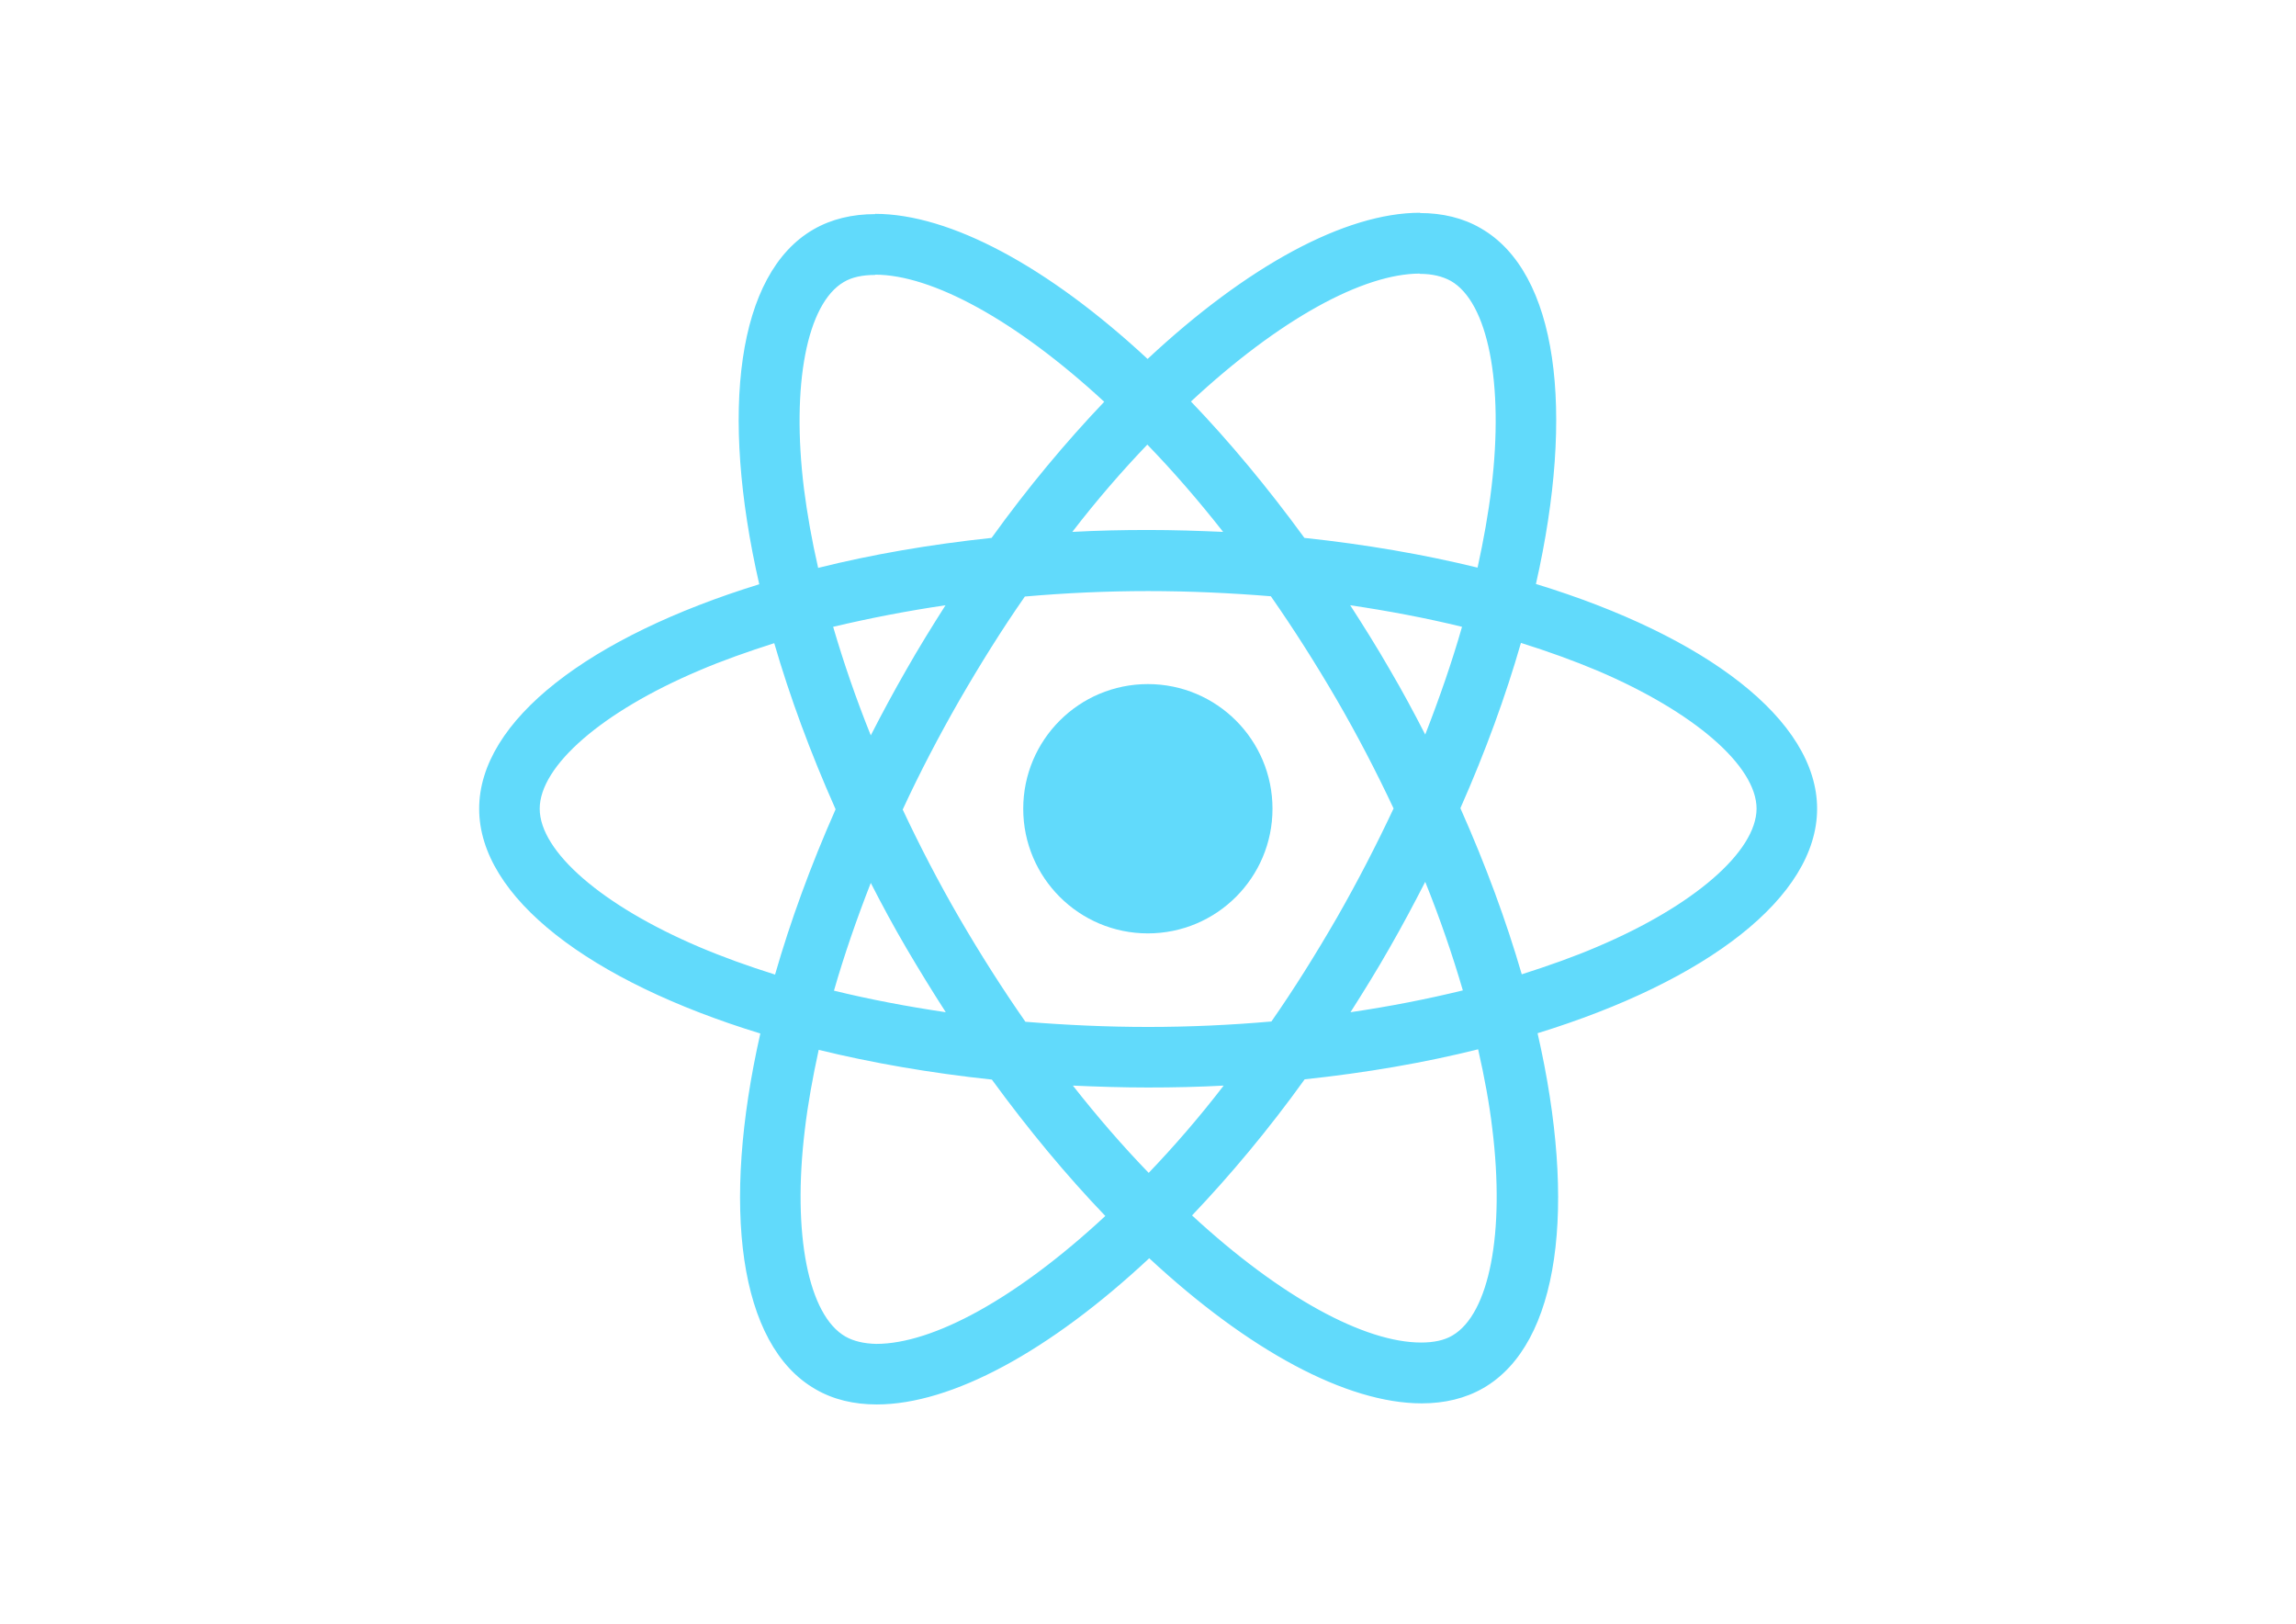
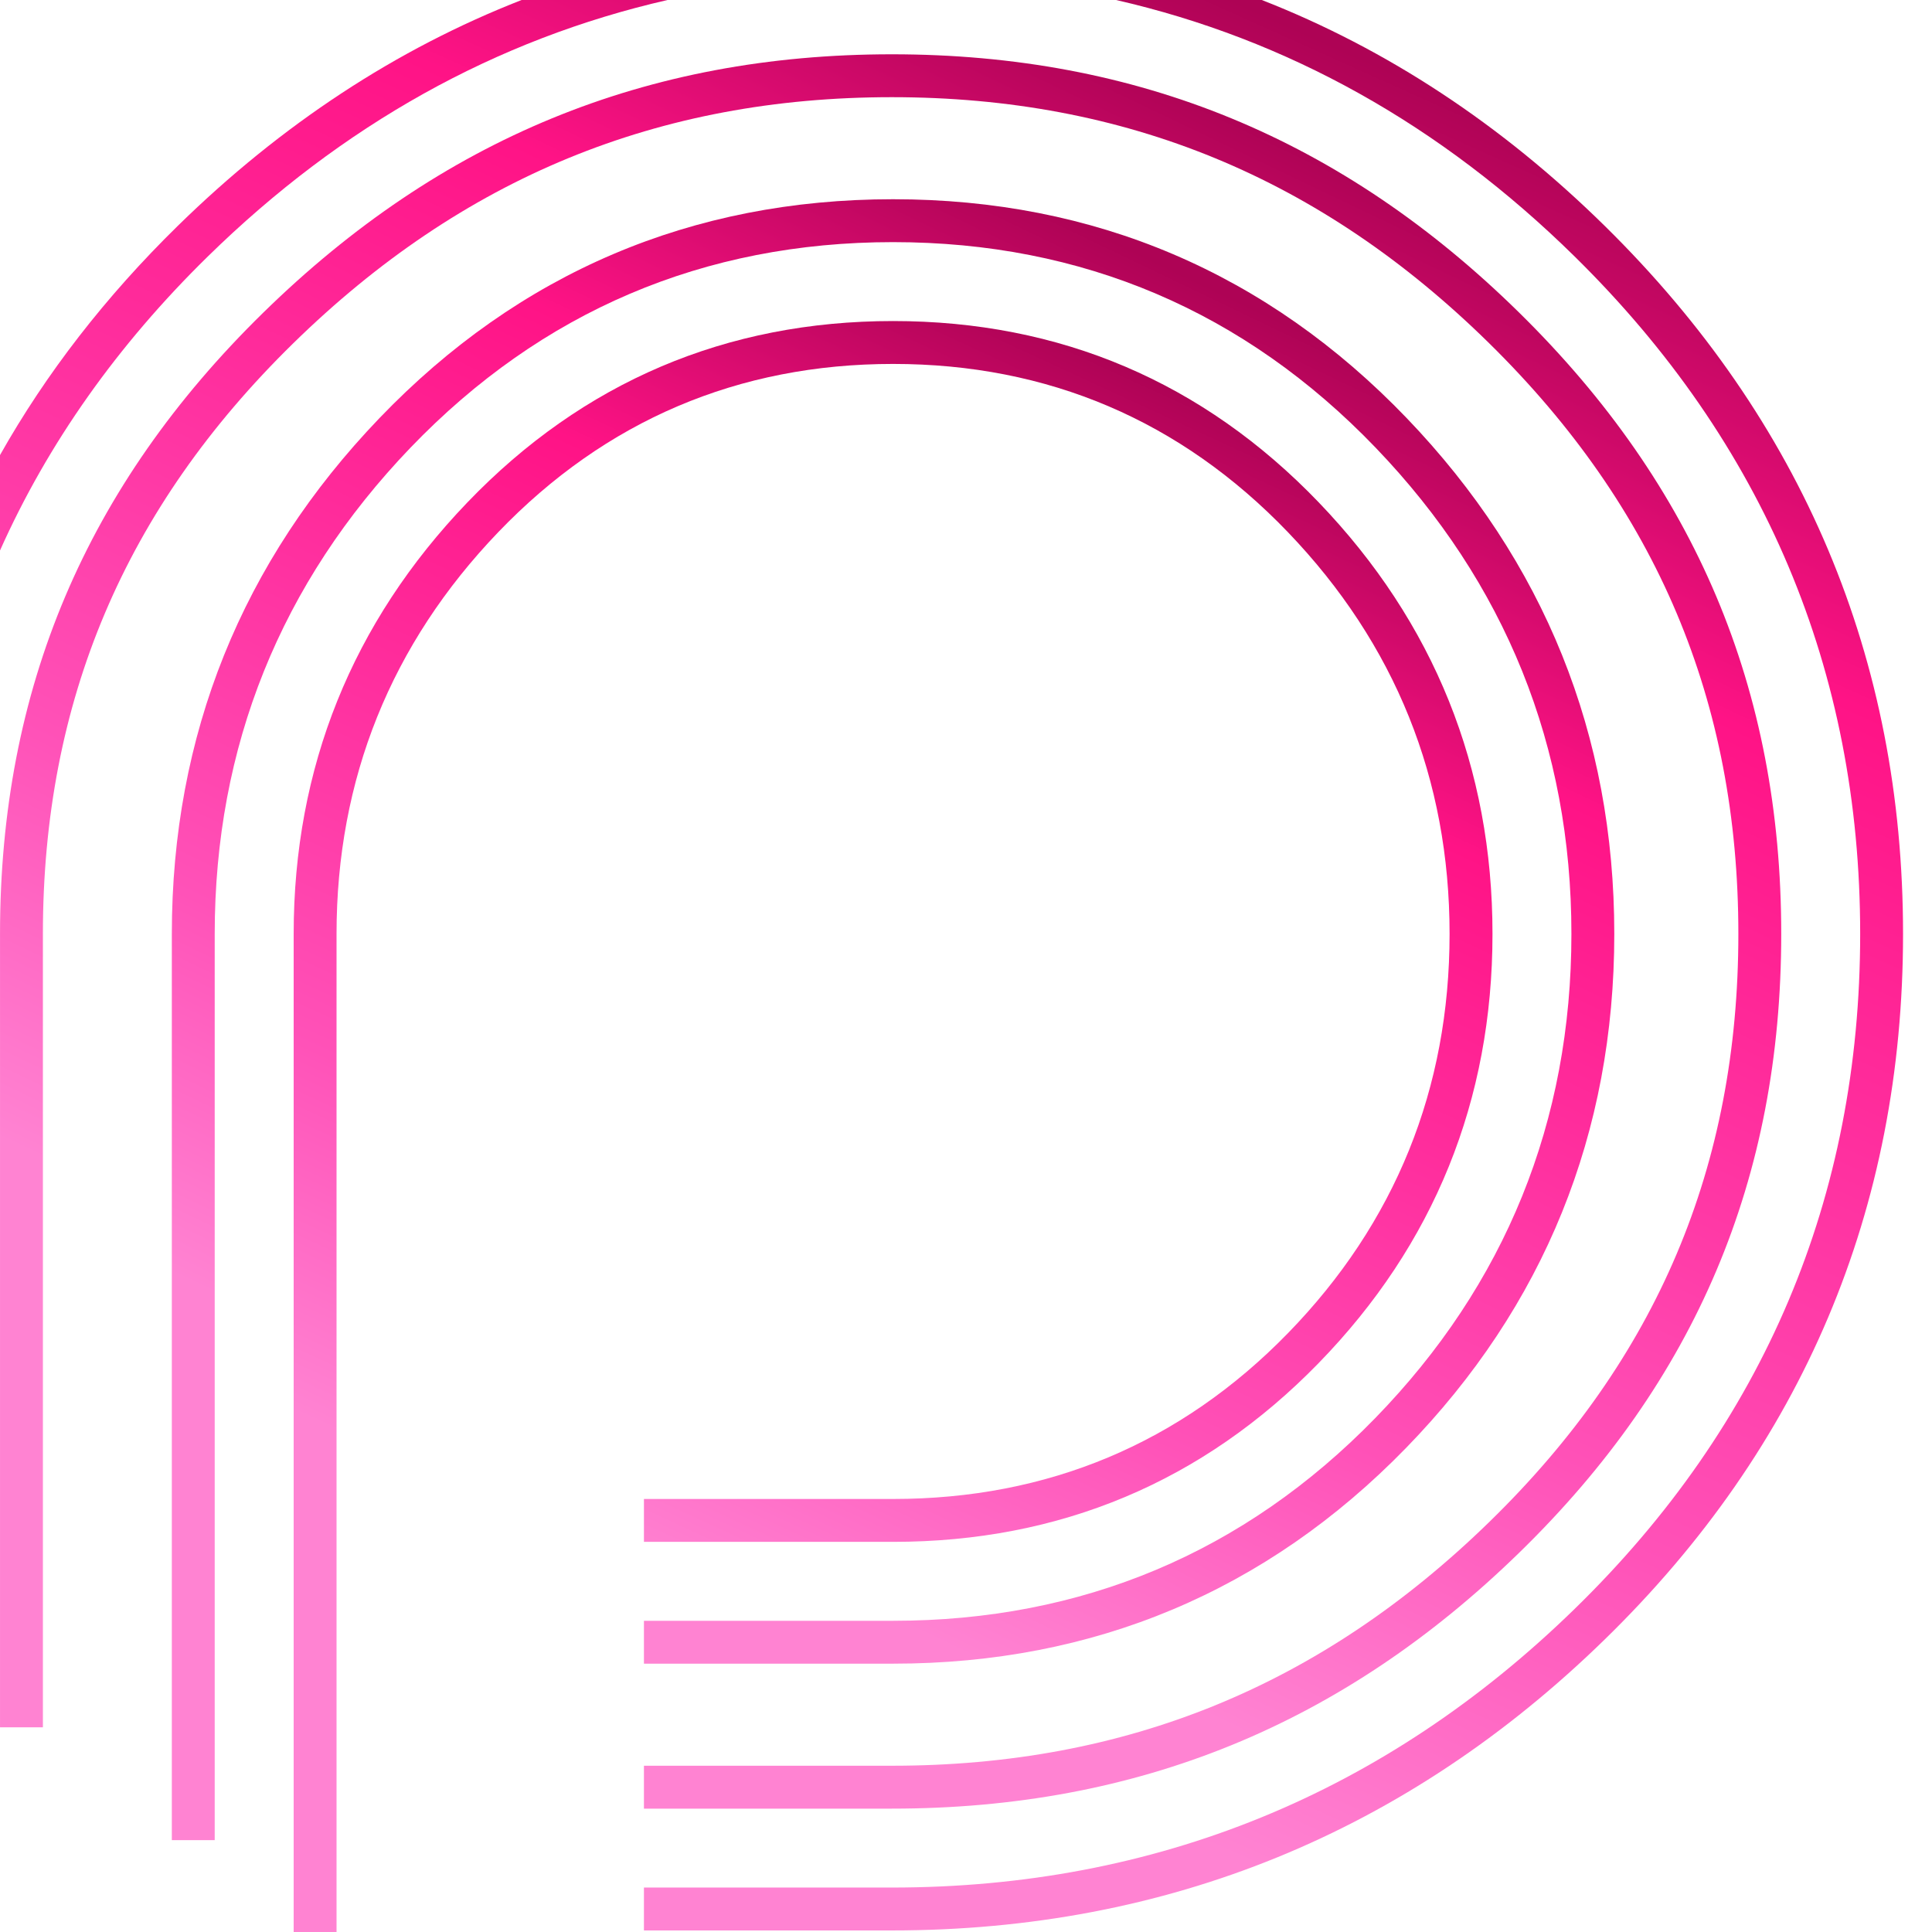
- <svg xmlns="http://www.w3.org/2000/svg" viewBox="0 0 841.9 595.3">
-   <g fill="#61DAFB">
-     <path d="M666.3 296.5c0-32.5-40.7-63.3-103.1-82.4 14.4-63.6 8-114.2-20.2-130.4-6.5-3.8-14.1-5.6-22.4-5.6v22.3c4.6 0 8.3.9 11.4 2.6 13.6 7.8 19.5 37.5 14.9 75.7-1.1 9.4-2.9 19.3-5.1 29.4-19.6-4.8-41-8.5-63.5-10.9-13.5-18.5-27.5-35.3-41.6-50 32.6-30.3 63.2-46.9 84-46.9V78c-27.5 0-63.5 19.6-99.9 53.6-36.4-33.8-72.4-53.2-99.9-53.2v22.3c20.7 0 51.4 16.5 84 46.6-14 14.7-28 31.4-41.3 49.9-22.6 2.4-44 6.1-63.6 11-2.3-10-4-19.7-5.2-29-4.7-38.2 1.1-67.9 14.6-75.8 3-1.8 6.9-2.6 11.5-2.6V78.5c-8.4 0-16 1.8-22.6 5.6-28.1 16.2-34.4 66.7-19.9 130.1-62.2 19.2-102.7 49.9-102.7 82.3 0 32.5 40.7 63.3 103.1 82.4-14.4 63.6-8 114.2 20.2 130.4 6.5 3.8 14.1 5.6 22.5 5.6 27.5 0 63.5-19.6 99.9-53.6 36.4 33.8 72.4 53.2 99.9 53.2 8.4 0 16-1.8 22.6-5.6 28.1-16.2 34.4-66.7 19.9-130.1 62-19.1 102.5-49.9 102.5-82.3zm-130.2-66.7c-3.7 12.9-8.3 26.2-13.5 39.5-4.1-8-8.4-16-13.1-24-4.6-8-9.5-15.8-14.4-23.4 14.2 2.1 27.9 4.7 41 7.9zm-45.8 106.5c-7.8 13.5-15.8 26.3-24.1 38.2-14.9 1.3-30 2-45.2 2-15.1 0-30.2-.7-45-1.9-8.3-11.9-16.4-24.6-24.2-38-7.6-13.1-14.5-26.4-20.8-39.8 6.2-13.4 13.2-26.8 20.7-39.9 7.8-13.5 15.8-26.3 24.1-38.2 14.9-1.3 30-2 45.2-2 15.1 0 30.2.7 45 1.9 8.3 11.9 16.4 24.6 24.2 38 7.6 13.1 14.5 26.4 20.8 39.8-6.3 13.4-13.2 26.8-20.7 39.9zm32.3-13c5.4 13.4 10 26.8 13.8 39.8-13.1 3.2-26.9 5.9-41.2 8 4.9-7.7 9.8-15.6 14.4-23.7 4.6-8 8.9-16.1 13-24.1zM421.2 430c-9.3-9.6-18.6-20.3-27.8-32 9 .4 18.2.7 27.5.7 9.4 0 18.7-.2 27.8-.7-9 11.7-18.3 22.4-27.5 32zm-74.4-58.9c-14.2-2.1-27.9-4.7-41-7.9 3.7-12.9 8.3-26.2 13.5-39.5 4.1 8 8.4 16 13.1 24 4.7 8 9.5 15.8 14.4 23.4zM420.7 163c9.3 9.6 18.6 20.3 27.8 32-9-.4-18.2-.7-27.5-.7-9.4 0-18.7.2-27.8.7 9-11.7 18.3-22.4 27.5-32zm-74 58.9c-4.9 7.7-9.8 15.6-14.4 23.7-4.6 8-8.9 16-13 24-5.4-13.4-10-26.8-13.8-39.8 13.1-3.1 26.9-5.8 41.2-7.9zm-90.5 125.2c-35.4-15.1-58.3-34.9-58.3-50.6 0-15.7 22.9-35.6 58.3-50.6 8.6-3.7 18-7 27.7-10.1 5.7 19.6 13.2 40 22.5 60.9-9.2 20.8-16.6 41.1-22.2 60.6-9.9-3.1-19.3-6.5-28-10.2zM310 490c-13.6-7.8-19.5-37.5-14.9-75.7 1.1-9.4 2.9-19.3 5.1-29.4 19.6 4.8 41 8.5 63.5 10.9 13.5 18.5 27.5 35.3 41.6 50-32.6 30.3-63.2 46.9-84 46.9-4.5-.1-8.3-1-11.3-2.7zm237.2-76.2c4.7 38.2-1.1 67.9-14.6 75.8-3 1.8-6.9 2.6-11.5 2.6-20.7 0-51.4-16.5-84-46.6 14-14.7 28-31.4 41.3-49.9 22.6-2.4 44-6.1 63.6-11 2.3 10.1 4.1 19.8 5.2 29.1zm38.5-66.7c-8.6 3.7-18 7-27.7 10.1-5.7-19.6-13.2-40-22.5-60.9 9.2-20.8 16.6-41.1 22.2-60.6 9.9 3.1 19.3 6.5 28.1 10.2 35.4 15.1 58.3 34.9 58.3 50.6-.1 15.7-23 35.6-58.4 50.6zM320.8 78.4z" />
-     <circle cx="420.9" cy="296.5" r="45.7" />
-     <path d="M520.5 78.1z" />
+ <svg xmlns="http://www.w3.org/2000/svg" viewBox="0 0 480 480" height="480" width="480" xml:space="preserve" id="svg2" version="1.1">
+   <defs id="defs6">
+     <clipPath id="clipPath18" clipPathUnits="userSpaceOnUse">
+       <path id="path16" d="m 207.961,360 c 31.91,-7.299 60.523,-23.278 85.426,-47.768 v 0 c 35.323,-34.727 53.229,-77.206 53.229,-126.251 v 0 c 0,-49.05 -17.902,-91.368 -53.209,-125.782 v 0 C 258.081,25.751 215.27,8.282 166.18,8.282 v 0 H 119.988 V 0.289 h 46.192 c 51.25,0 95.931,18.23 132.804,54.19 v 0 c 36.907,35.973 55.621,80.218 55.621,131.502 v 0 c 0,51.269 -18.711,95.661 -55.61,131.948 v 0 c -19.23,18.908 -40.58,32.955 -63.875,42.071 v 0 z M 97.196,360 C 73.865,350.885 52.457,336.839 33.148,317.934 v 0 C 19.677,304.743 8.618,290.476 0,275.201 v 0 -17.779 c 8.906,19.941 21.839,38.254 38.739,54.803 v 0 C 63.755,336.718 92.445,352.7 124.386,360 v 0 z" />
+     </clipPath>
+     <linearGradient id="linearGradient36" spreadMethod="pad" gradientTransform="matrix(-184.0862,-394.774,-394.774,184.0862,245.1144,355.7319)" gradientUnits="userSpaceOnUse" y2="0" x2="1" y1="0" x1="0">
+       <stop id="stop24" offset="0" style="stop-opacity:1;stop-color:#ae0355" />
+       <stop id="stop26" offset="0.168" style="stop-opacity:1;stop-color:#ff1386" />
+       <stop id="stop28" offset="0.354" style="stop-opacity:1;stop-color:#ff31a0" />
+       <stop id="stop30" offset="0.542" style="stop-opacity:1;stop-color:#ff52b8" />
+       <stop id="stop32" offset="0.733" style="stop-opacity:1;stop-color:#ff83d2" />
+       <stop id="stop34" offset="1" style="stop-opacity:1;stop-color:#ff83d2" />
+     </linearGradient>
+     <clipPath id="clipPath46" clipPathUnits="userSpaceOnUse">
+       <path id="path44" d="M 87.098,266.39 C 65.611,244.009 54.721,216.957 54.721,185.981 v 0 V 0 h 7.988 v 185.981 c 0,28.842 10.145,54.033 30.148,74.874 v 0 c 19.97,20.792 44.713,31.332 73.554,31.332 v 0 c 28.84,0 53.588,-10.54 73.557,-31.332 v 0 c 20.003,-20.837 30.139,-46.029 30.139,-74.874 v 0 c 0,-28.84 -10.132,-53.872 -30.119,-74.4 v 0 C 220.018,91.079 195.267,80.687 166.411,80.687 v 0 h -46.423 v -7.99 h 46.423 c 31.097,0 57.777,11.205 79.296,33.31 v 0 c 21.499,22.071 32.397,48.978 32.397,79.974 v 0 c 0,30.98 -10.898,58.033 -32.377,80.409 v 0 c -21.531,22.421 -48.216,33.788 -79.316,33.788 v 0 c -31.101,0 -57.786,-11.367 -79.313,-33.788" />
+     </clipPath>
+     <linearGradient id="linearGradient64" spreadMethod="pad" gradientTransform="matrix(-139.4216,-298.9906,-298.9906,139.4216,214.6239,289.4398)" gradientUnits="userSpaceOnUse" y2="0" x2="1" y1="0" x1="0">
+       <stop id="stop52" offset="0" style="stop-opacity:1;stop-color:#ae0355" />
+       <stop id="stop54" offset="0.168" style="stop-opacity:1;stop-color:#ff1386" />
+       <stop id="stop56" offset="0.354" style="stop-opacity:1;stop-color:#ff31a0" />
+       <stop id="stop58" offset="0.542" style="stop-opacity:1;stop-color:#ff52b8" />
+       <stop id="stop60" offset="0.733" style="stop-opacity:1;stop-color:#ff83d2" />
+       <stop id="stop62" offset="1" style="stop-opacity:1;stop-color:#ff83d2" />
+     </linearGradient>
+     <clipPath id="clipPath74" clipPathUnits="userSpaceOnUse">
+       <path id="path72" d="M 70.722,282.107 C 45.041,255.357 32.018,223.017 32.018,185.981 v 0 -168.863 h 7.99 v 168.863 c 0,34.904 12.277,65.383 36.473,90.593 v 0 c 24.413,25.419 54.671,38.309 89.93,38.309 v 0 c 35.255,0 65.516,-12.89 89.925,-38.309 v 0 c 24.201,-25.205 36.474,-55.685 36.474,-90.593 v 0 c 0,-34.958 -12.304,-65.318 -36.564,-90.234 v 0 C 231.85,70.691 201.623,57.988 166.411,57.988 v 0 H 119.988 V 50 h 46.423 c 37.445,0 69.601,13.514 95.56,40.172 v 0 c 25.766,26.457 38.828,58.694 38.828,95.809 v 0 c 0,37.042 -13.022,69.385 -38.696,96.128 v 0 c -25.978,27.052 -58.172,40.767 -95.692,40.767 v 0 c -37.52,0 -69.715,-13.717 -95.689,-40.769" />
+     </clipPath>
+     <linearGradient id="linearGradient92" spreadMethod="pad" gradientTransform="matrix(-146.5415,-314.2593,-314.2593,146.5415,224.2451,310.0743)" gradientUnits="userSpaceOnUse" y2="0" x2="1" y1="0" x1="0">
+       <stop id="stop80" offset="0" style="stop-opacity:1;stop-color:#ae0355" />
+       <stop id="stop82" offset="0.168" style="stop-opacity:1;stop-color:#ff1386" />
+       <stop id="stop84" offset="0.354" style="stop-opacity:1;stop-color:#ff31a0" />
+       <stop id="stop86" offset="0.542" style="stop-opacity:1;stop-color:#ff52b8" />
+       <stop id="stop88" offset="0.733" style="stop-opacity:1;stop-color:#ff83d2" />
+       <stop id="stop90" offset="1" style="stop-opacity:1;stop-color:#ff83d2" />
+     </linearGradient>
+     <clipPath id="clipPath102" clipPathUnits="userSpaceOnUse">
+       <path id="path100" d="M 49.027,301.716 C 16.036,269.409 0.004,231.553 0.004,185.981 v 0 -147.836 h 7.989 v 147.836 c 0,43.311 15.244,79.298 46.623,110.027 v 0 c 31.534,30.876 68.031,45.884 111.564,45.884 v 0 c 43.515,0 79.926,-14.996 111.301,-45.846 v 0 c 31.249,-30.726 46.437,-66.731 46.437,-110.065 v 0 c 0,-43.299 -15.161,-79.129 -46.364,-109.53 v 0 C 246.18,45.849 209.753,30.98 166.18,30.98 v 0 h -46.192 v -7.993 h 46.192 c 45.752,0 84.015,15.615 116.957,47.742 v 0 c 32.82,31.984 48.77,69.686 48.77,115.252 v 0 c 0,45.589 -15.969,83.454 -48.828,115.763 v 0 c -32.939,32.395 -71.182,48.139 -116.899,48.139 v 0 c -45.728,0 -84.049,-15.754 -117.153,-48.167" />
+     </clipPath>
+     <linearGradient id="linearGradient120" spreadMethod="pad" gradientTransform="matrix(-155.8787,-334.2831,-334.2831,155.8787,235.5727,335.2679)" gradientUnits="userSpaceOnUse" y2="0" x2="1" y1="0" x1="0">
+       <stop id="stop108" offset="0" style="stop-opacity:1;stop-color:#ae0355" />
+       <stop id="stop110" offset="0.168" style="stop-opacity:1;stop-color:#ff1386" />
+       <stop id="stop112" offset="0.354" style="stop-opacity:1;stop-color:#ff31a0" />
+       <stop id="stop114" offset="0.542" style="stop-opacity:1;stop-color:#ff52b8" />
+       <stop id="stop116" offset="0.733" style="stop-opacity:1;stop-color:#ff83d2" />
+       <stop id="stop118" offset="1" style="stop-opacity:1;stop-color:#ff83d2" />
+     </linearGradient>
+   </defs>
+   <g transform="matrix(1.333333,0,0,-1.333333,0,480)" id="g10">
+     <g id="g12">
+       <g clip-path="url(#clipPath18)" id="g14">
+         <g id="g20">
+           <g id="g22">
+             <path id="path38" style="fill:url(#linearGradient36);stroke:none" d="m 207.961,360 c 31.91,-7.299 60.523,-23.278 85.426,-47.768 v 0 c 35.323,-34.727 53.229,-77.206 53.229,-126.251 v 0 c 0,-49.05 -17.902,-91.368 -53.209,-125.782 v 0 C 258.081,25.751 215.27,8.282 166.18,8.282 v 0 H 119.988 V 0.289 h 46.192 c 51.25,0 95.931,18.23 132.804,54.19 v 0 c 36.907,35.973 55.621,80.218 55.621,131.502 v 0 c 0,51.269 -18.711,95.661 -55.61,131.948 v 0 c -19.23,18.908 -40.58,32.955 -63.875,42.071 v 0 z M 97.196,360 C 73.865,350.885 52.457,336.839 33.148,317.934 v 0 C 19.677,304.743 8.618,290.476 0,275.201 v 0 -17.779 c 8.906,19.941 21.839,38.254 38.739,54.803 v 0 C 63.755,336.718 92.445,352.7 124.386,360 v 0 z" />
+           </g>
+         </g>
+       </g>
+     </g>
+     <g id="g40">
+       <g clip-path="url(#clipPath46)" id="g42">
+         <g id="g48">
+           <g id="g50">
+             <path id="path66" style="fill:url(#linearGradient64);stroke:none" d="M 87.098,266.39 C 65.611,244.009 54.721,216.957 54.721,185.981 v 0 V 0 h 7.988 v 185.981 c 0,28.842 10.145,54.033 30.148,74.874 v 0 c 19.97,20.792 44.713,31.332 73.554,31.332 v 0 c 28.84,0 53.588,-10.54 73.557,-31.332 v 0 c 20.003,-20.837 30.139,-46.029 30.139,-74.874 v 0 c 0,-28.84 -10.132,-53.872 -30.119,-74.4 v 0 C 220.018,91.079 195.267,80.687 166.411,80.687 v 0 h -46.423 v -7.99 h 46.423 c 31.097,0 57.777,11.205 79.296,33.31 v 0 c 21.499,22.071 32.397,48.978 32.397,79.974 v 0 c 0,30.98 -10.898,58.033 -32.377,80.409 v 0 c -21.531,22.421 -48.216,33.788 -79.316,33.788 v 0 c -31.101,0 -57.786,-11.367 -79.313,-33.788" />
+           </g>
+         </g>
+       </g>
+     </g>
+     <g id="g68">
+       <g clip-path="url(#clipPath74)" id="g70">
+         <g id="g76">
+           <g id="g78">
+             <path id="path94" style="fill:url(#linearGradient92);stroke:none" d="M 70.722,282.107 C 45.041,255.357 32.018,223.017 32.018,185.981 v 0 -168.863 h 7.99 v 168.863 c 0,34.904 12.277,65.383 36.473,90.593 v 0 c 24.413,25.419 54.671,38.309 89.93,38.309 v 0 c 35.255,0 65.516,-12.89 89.925,-38.309 v 0 c 24.201,-25.205 36.474,-55.685 36.474,-90.593 v 0 c 0,-34.958 -12.304,-65.318 -36.564,-90.234 v 0 C 231.85,70.691 201.623,57.988 166.411,57.988 v 0 H 119.988 V 50 h 46.423 c 37.445,0 69.601,13.514 95.56,40.172 v 0 c 25.766,26.457 38.828,58.694 38.828,95.809 v 0 c 0,37.042 -13.022,69.385 -38.696,96.128 v 0 c -25.978,27.052 -58.172,40.767 -95.692,40.767 v 0 c -37.52,0 -69.715,-13.717 -95.689,-40.769" />
+           </g>
+         </g>
+       </g>
+     </g>
+     <g id="g96">
+       <g clip-path="url(#clipPath102)" id="g98">
+         <g id="g104">
+           <g id="g106">
+             <path id="path122" style="fill:url(#linearGradient120);stroke:none" d="M 49.027,301.716 C 16.036,269.409 0.004,231.553 0.004,185.981 v 0 -147.836 h 7.989 v 147.836 c 0,43.311 15.244,79.298 46.623,110.027 v 0 c 31.534,30.876 68.031,45.884 111.564,45.884 v 0 c 43.515,0 79.926,-14.996 111.301,-45.846 v 0 c 31.249,-30.726 46.437,-66.731 46.437,-110.065 v 0 c 0,-43.299 -15.161,-79.129 -46.364,-109.53 v 0 C 246.18,45.849 209.753,30.98 166.18,30.98 v 0 h -46.192 v -7.993 h 46.192 c 45.752,0 84.015,15.615 116.957,47.742 v 0 c 32.82,31.984 48.77,69.686 48.77,115.252 v 0 c 0,45.589 -15.969,83.454 -48.828,115.763 v 0 c -32.939,32.395 -71.182,48.139 -116.899,48.139 v 0 c -45.728,0 -84.049,-15.754 -117.153,-48.167" />
+           </g>
+         </g>
+       </g>
+     </g>
  </g>
</svg>
